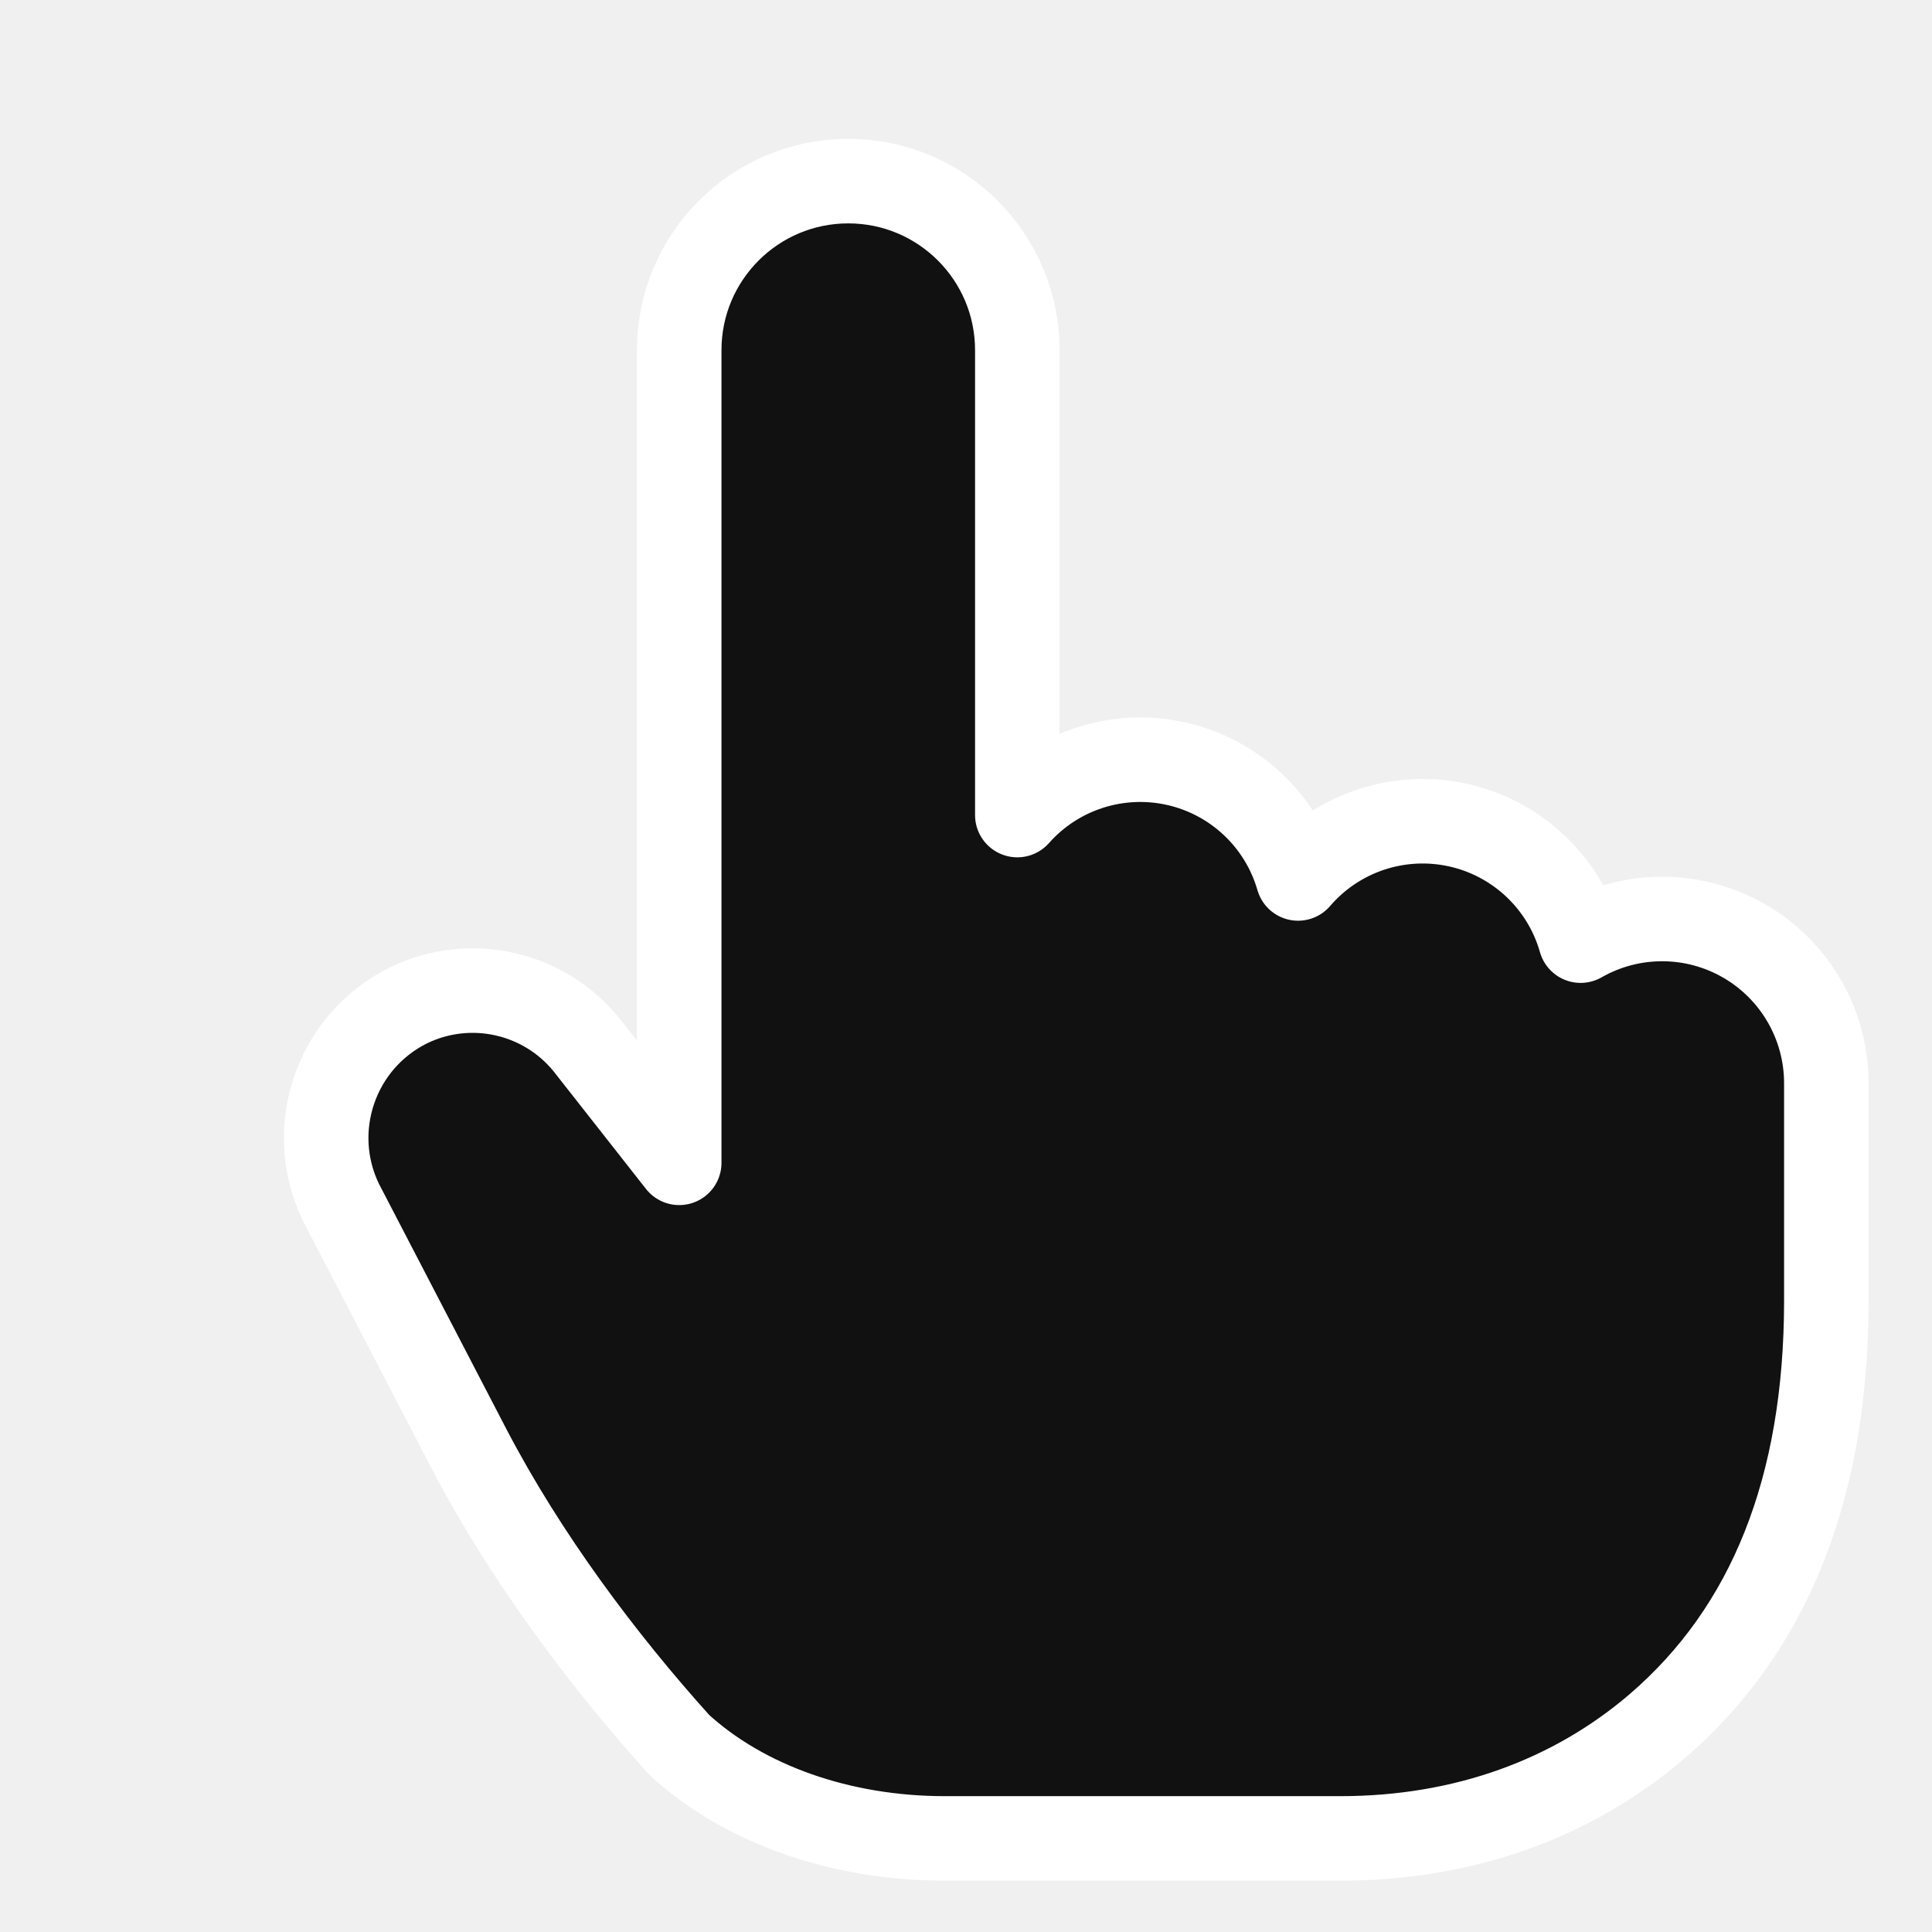
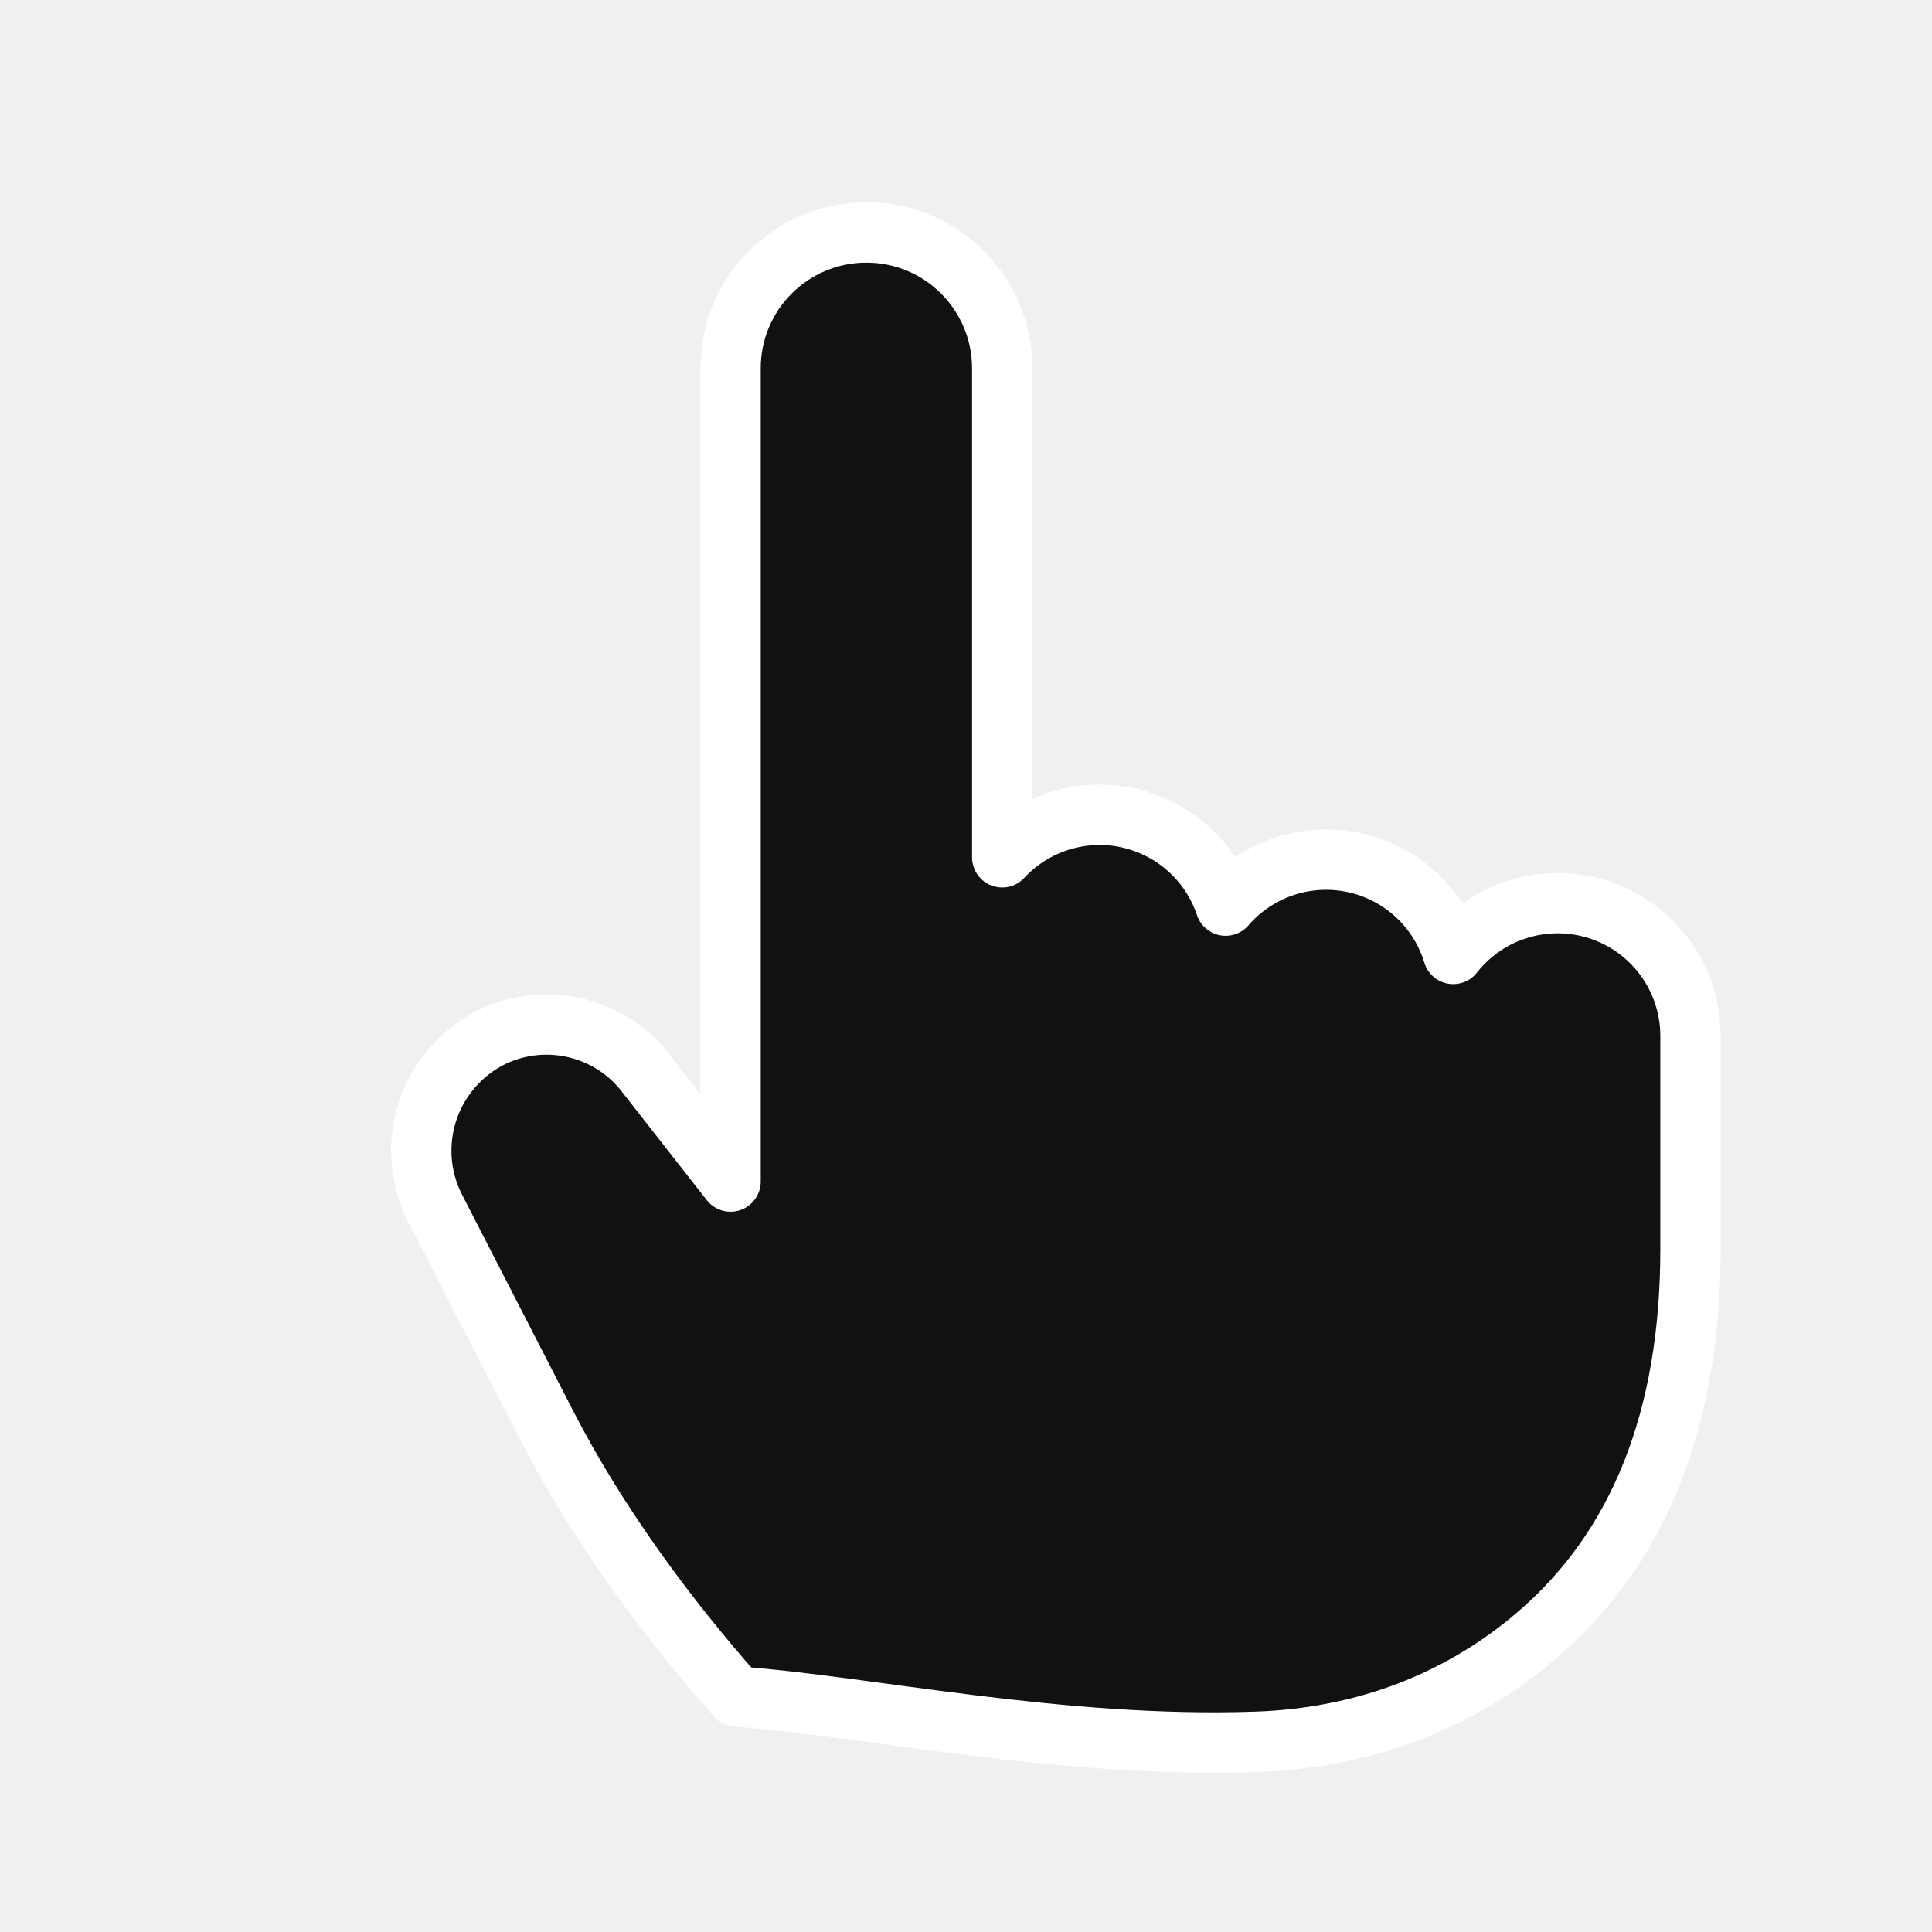
<svg xmlns="http://www.w3.org/2000/svg" width="24" height="24" viewBox="0 0 32 32">
-   <path d="M11.25 28.9c-1.28-1.42-2.55-3.12-3.48-4.9l-2.12-4.08a2.45 2.45 0 0 1 1.12-3.27 2.43 2.43 0 0 1 2.94.65l1.54 1.96V5.8A2.8 2.8 0 0 1 14.05 3a2.8 2.8 0 0 1 2.8 2.8v7.7a2.72 2.72 0 0 1 4.65 1.05 2.72 2.72 0 0 1 4.68 1.03 2.72 2.72 0 0 1 4.07 2.36v3.6c0 3.1-.94 5.45-2.8 7.05-1.4 1.2-3.2 1.86-5.25 1.86h-6.55c-1.72 0-3.32-.56-4.4-1.55Z" fill="#111111" stroke="#ffffff" stroke-width="1.4" stroke-linecap="round" stroke-linejoin="round" />
+   <path d="M12.2 28.1c-1.15-1.3-2.3-2.85-3.15-4.5L7.2 20a2.1 2.1 0 0 1 .96-2.83 2.08 2.08 0 0 1 2.5.56l1.44 1.84V6.1a2.25 2.25 0 0 1 4.5 0v8.1a2.2 2.2 0 0 1 3.7.8 2.2 2.2 0 0 1 3.77.8A2.2 2.2 0 0 1 28 17.14v3.55c0 2.8-.85 4.95-2.55 6.4-1.25 1.07-2.83 1.7-4.65 1.76-3.25.11-6.42-.59-8.6-.75Z" fill="#111111" stroke="#ffffff" stroke-width="1" stroke-linecap="round" stroke-linejoin="round" />
</svg>
